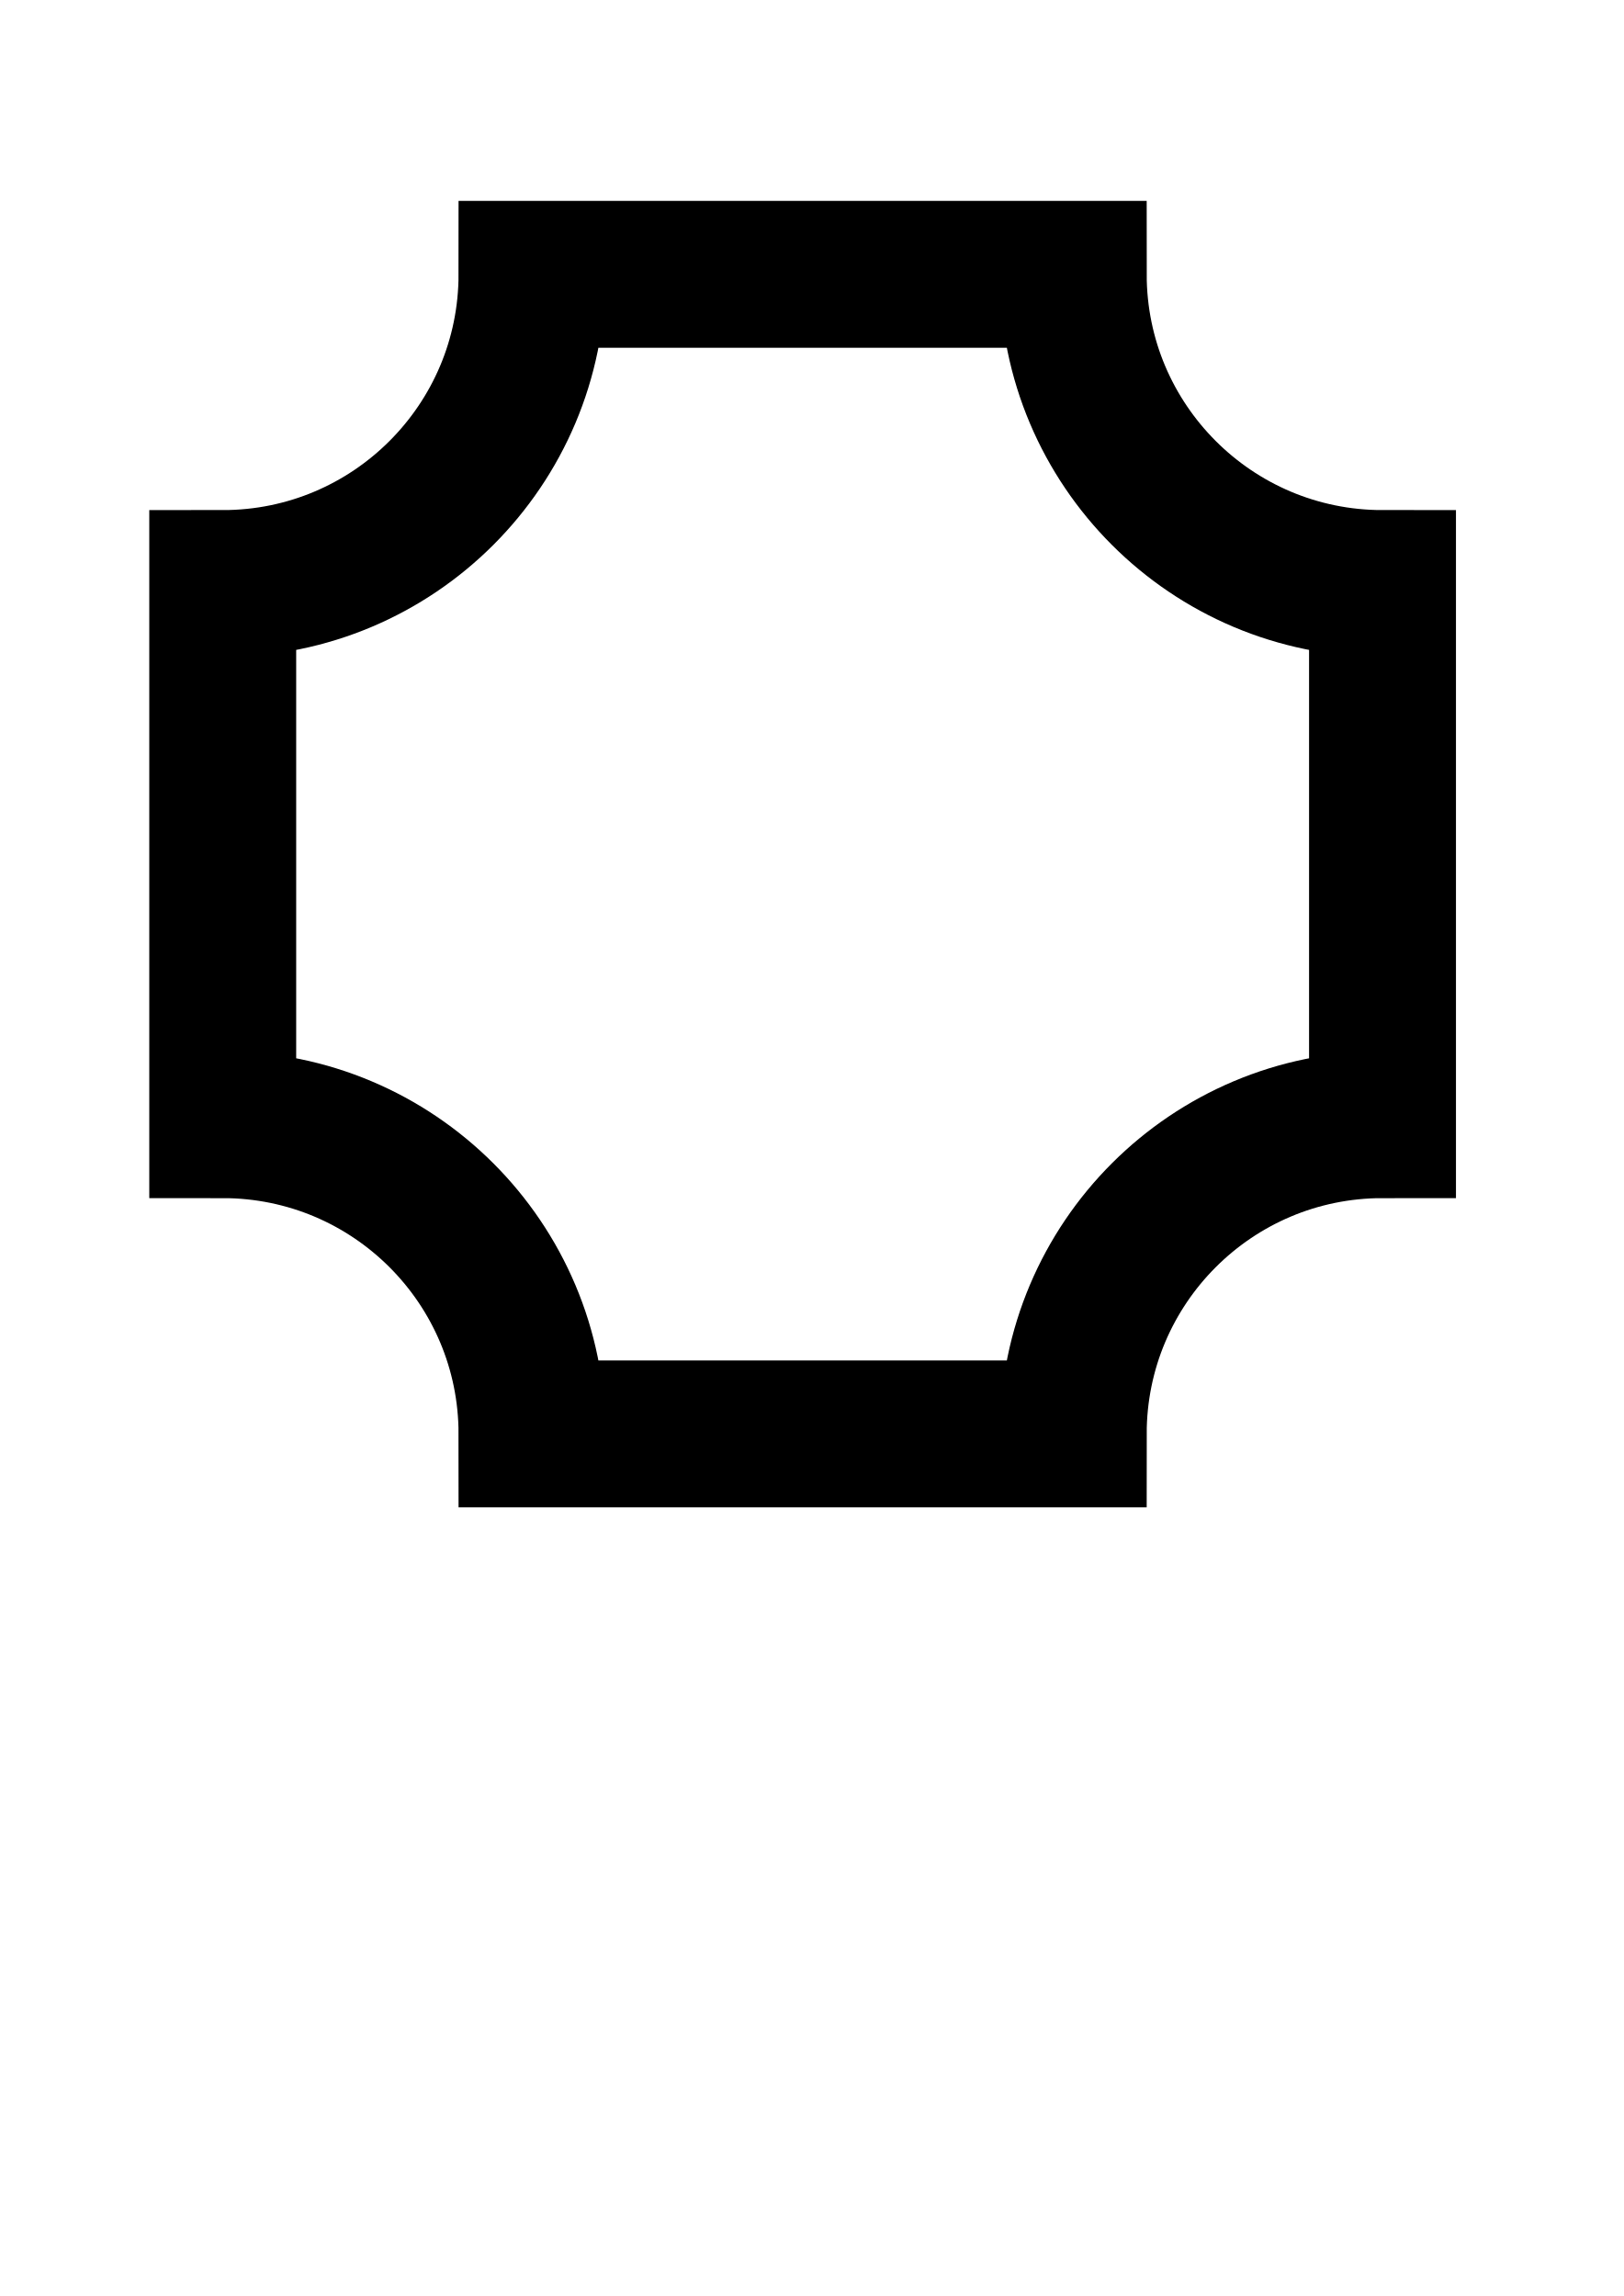
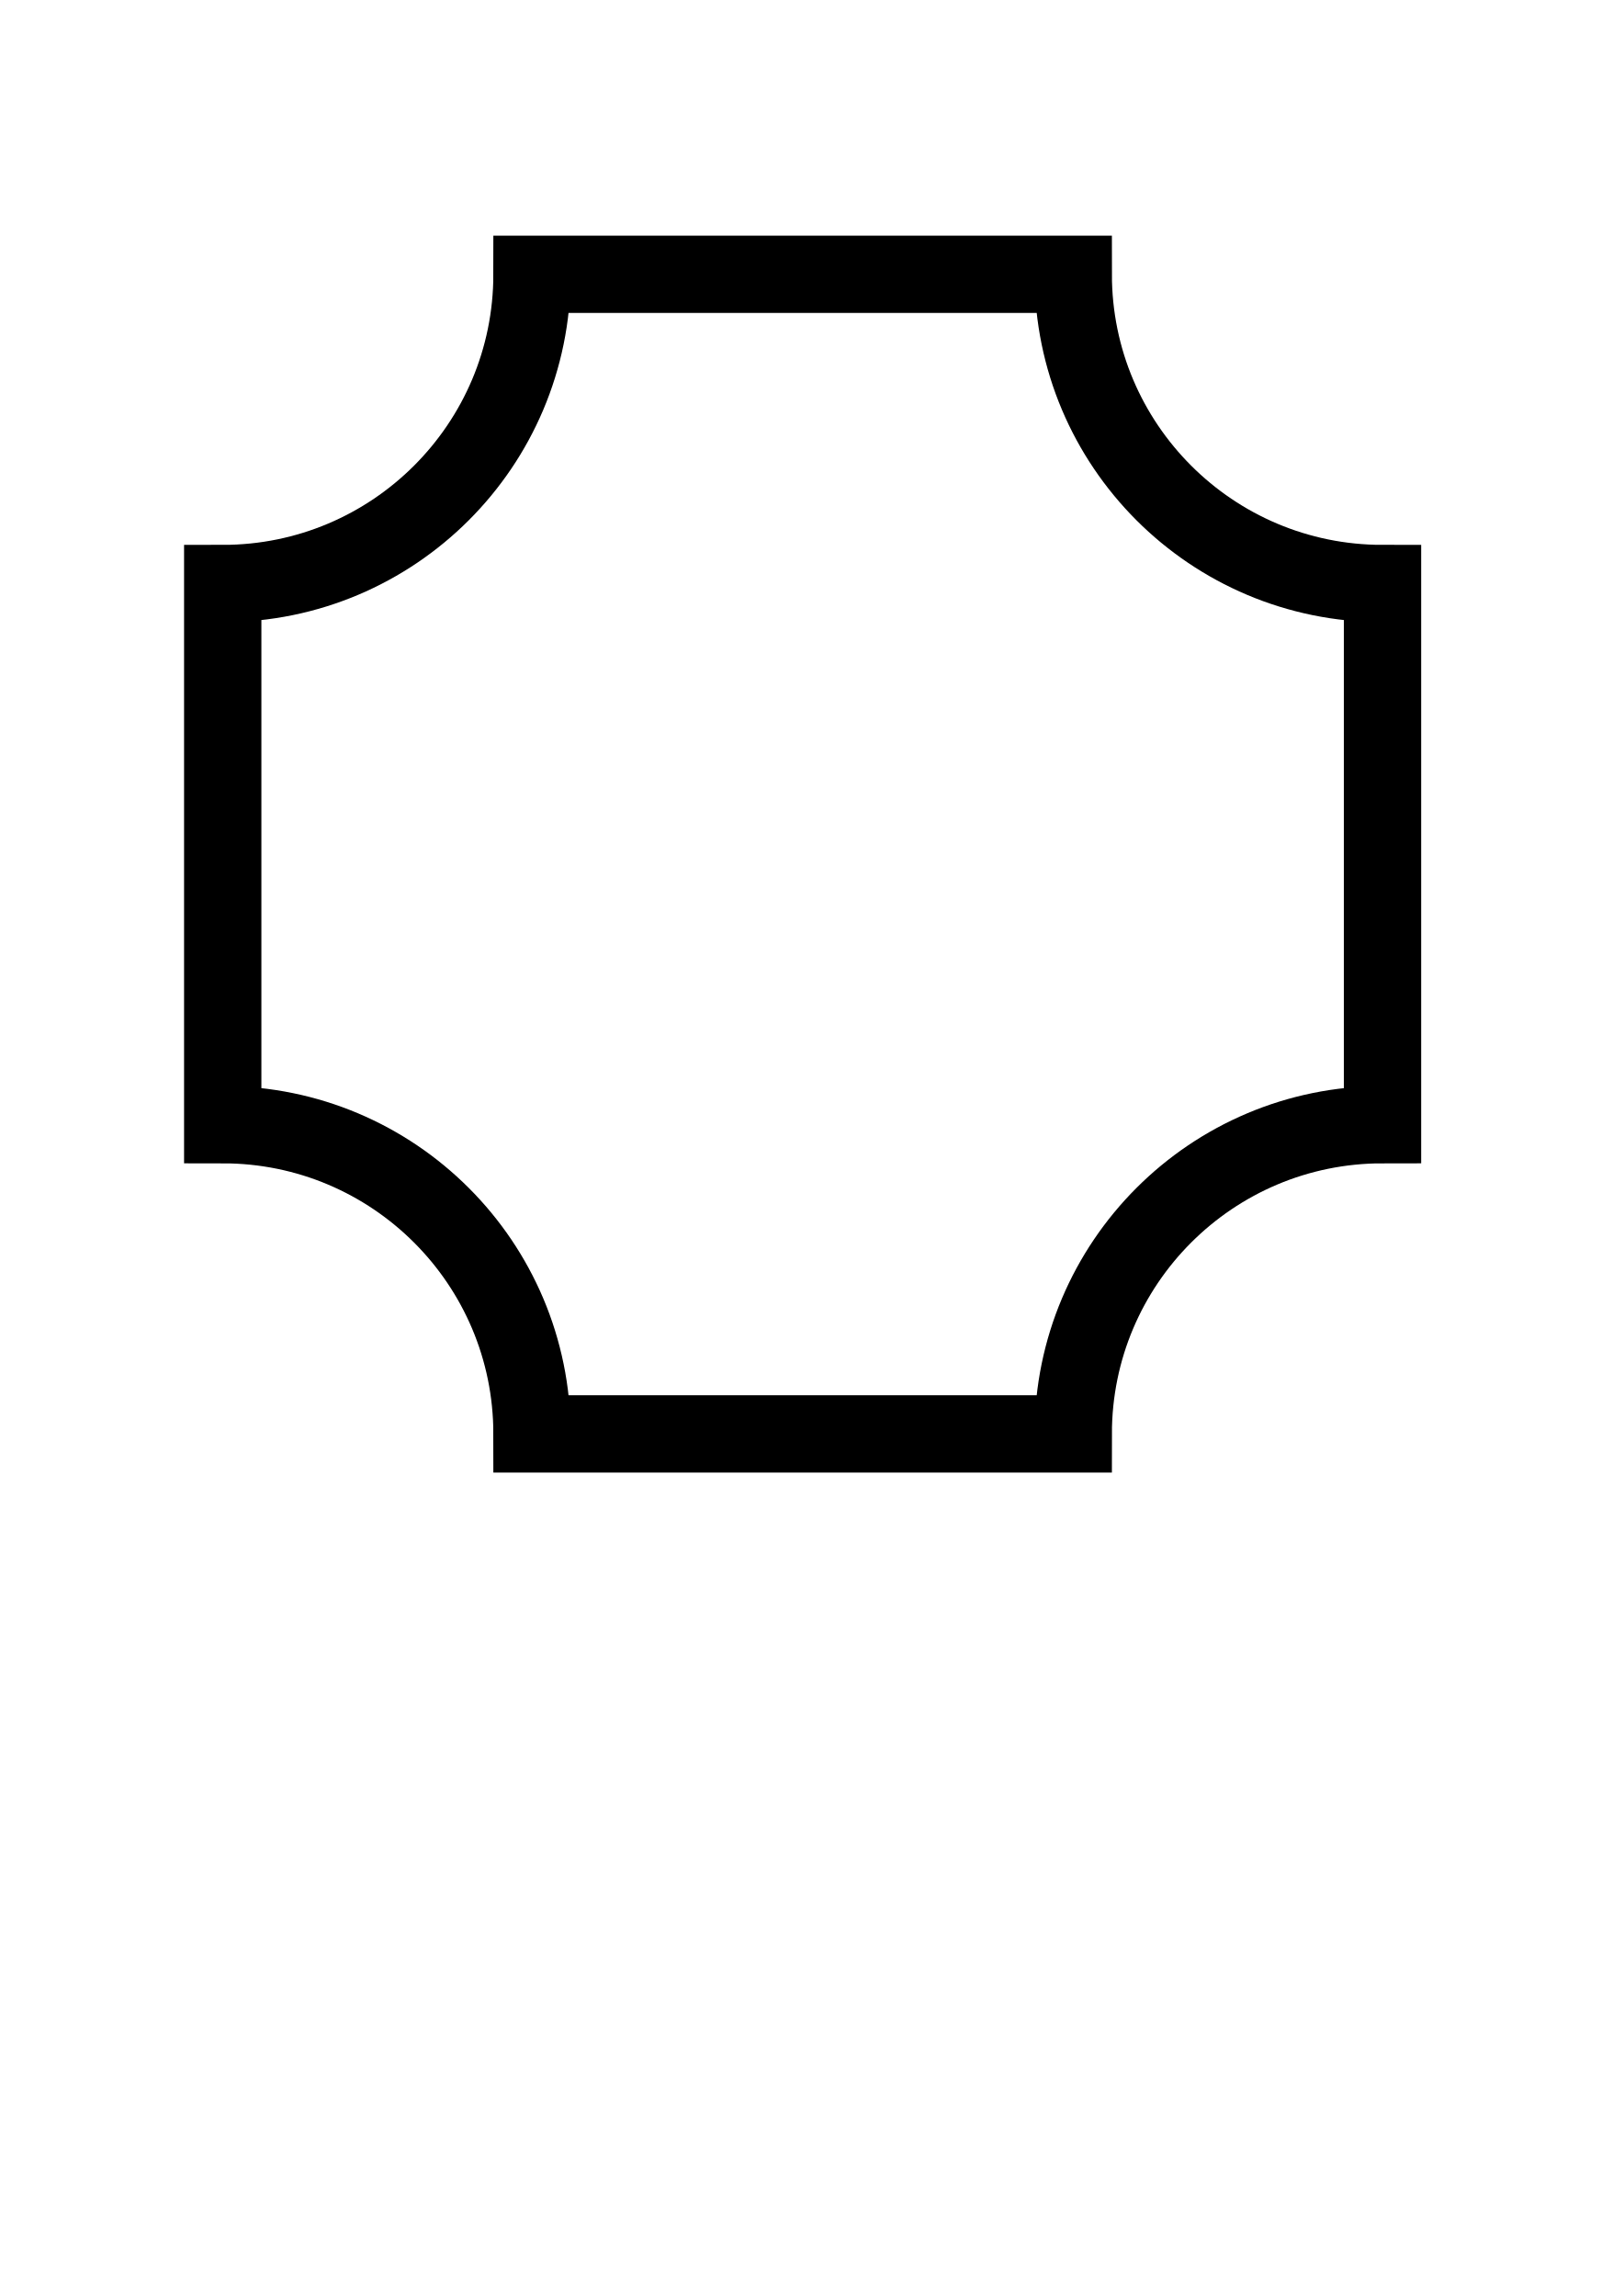
<svg xmlns="http://www.w3.org/2000/svg" id="svg8" version="1.1" viewBox="0 0 210 297" height="297mm" width="210mm">
  <defs id="defs2">
    <clipPath id="clipPath19" clipPathUnits="userSpaceOnUse">
      <g id="use21">
        <path id="path141" style="fill:#000000;stroke-width:0.265" d="M 182.985,63.92 A 27.79,28.283 0 0 1 155.195,92.203 27.79,28.283 0 0 1 127.406,63.92 27.79,28.283 0 0 1 155.195,35.637 27.79,28.283 0 0 1 182.985,63.92" />
      </g>
    </clipPath>
    <clipPath id="clipPath32" clipPathUnits="userSpaceOnUse">
      <g id="use34">
        <g transform="translate(2.755507,-12.04855)" clip-path="url(#clipPath19)" id="g137">
          <g id="g135">
            <path id="path133" style="fill:#000000;stroke-width:0.265" d="M 182.985,63.92 A 27.79,28.283 0 0 1 155.195,92.203 27.79,28.283 0 0 1 127.406,63.92 27.79,28.283 0 0 1 155.195,35.637 27.79,28.283 0 0 1 182.985,63.92" />
          </g>
        </g>
      </g>
    </clipPath>
    <clipPath id="clipPath41" clipPathUnits="userSpaceOnUse">
      <g id="use43">
        <path id="path101" style="fill:#000000;fill-rule:evenodd;stroke-width:0.265" d="M 60.9,62.518 H 152.175 V 145.288 H 60.9 Z" />
      </g>
    </clipPath>
    <clipPath id="clipPath65" clipPathUnits="userSpaceOnUse">
      <g id="use67">
        <g id="g129" clip-path="url(#clipPath32)">
          <g id="g127">
            <g transform="translate(2.755507,-12.04855)" clip-path="url(#clipPath19)" id="g125">
              <g id="g123">
                <path id="path121" style="fill:#000000;stroke-width:0.265" d="M 182.985,63.92 A 27.79,28.283 0 0 1 155.195,92.203 27.79,28.283 0 0 1 127.406,63.92 27.79,28.283 0 0 1 155.195,35.637 27.79,28.283 0 0 1 182.985,63.92" />
              </g>
            </g>
          </g>
        </g>
      </g>
    </clipPath>
    <clipPath id="clipPath85" clipPathUnits="userSpaceOnUse">
      <g id="use87">
        <g transform="translate(1.957014,4.424864)" clip-path="url(#clipPath65)" id="g117">
          <g id="g115">
            <g id="g113" clip-path="url(#clipPath32)">
              <g id="g111">
                <g transform="translate(2.755507,-12.04855)" clip-path="url(#clipPath19)" id="g109">
                  <g id="g107">
                    <path id="path105" style="fill:#000000;stroke-width:0.265" d="M 182.985,63.92 A 27.79,28.283 0 0 1 155.195,92.203 27.79,28.283 0 0 1 127.406,63.92 27.79,28.283 0 0 1 155.195,35.637 27.79,28.283 0 0 1 182.985,63.92" />
                  </g>
                </g>
              </g>
            </g>
          </g>
        </g>
      </g>
    </clipPath>
  </defs>
  <g id="layer1">
-     <path d="M 68.806,35.483 A 40,40 0 0 1 28.806,75.483 v 70 a 40,40 0 0 1 40,40 h 70 a 40,40 0 0 1 40,-40 V 75.483 A 40,40 0 0 1 138.806,35.483 Z" style="fill:none;stroke-width:19;opacity:1;stroke:black;stroke-opacity:1;stroke-miterlimit:4;stroke-dasharray:none" id="rect1039" />
+     <path d="M 68.806,35.483 A 40,40 0 0 1 28.806,75.483 v 70 a 40,40 0 0 1 40,40 h 70 a 40,40 0 0 1 40,-40 V 75.483 A 40,40 0 0 1 138.806,35.483 Z" style="fill:none;stroke-width:10;opacity:1;stroke:black;stroke-opacity:1;stroke-miterlimit:4;stroke-dasharray:none" id="rect1039" />
  </g>
</svg>
